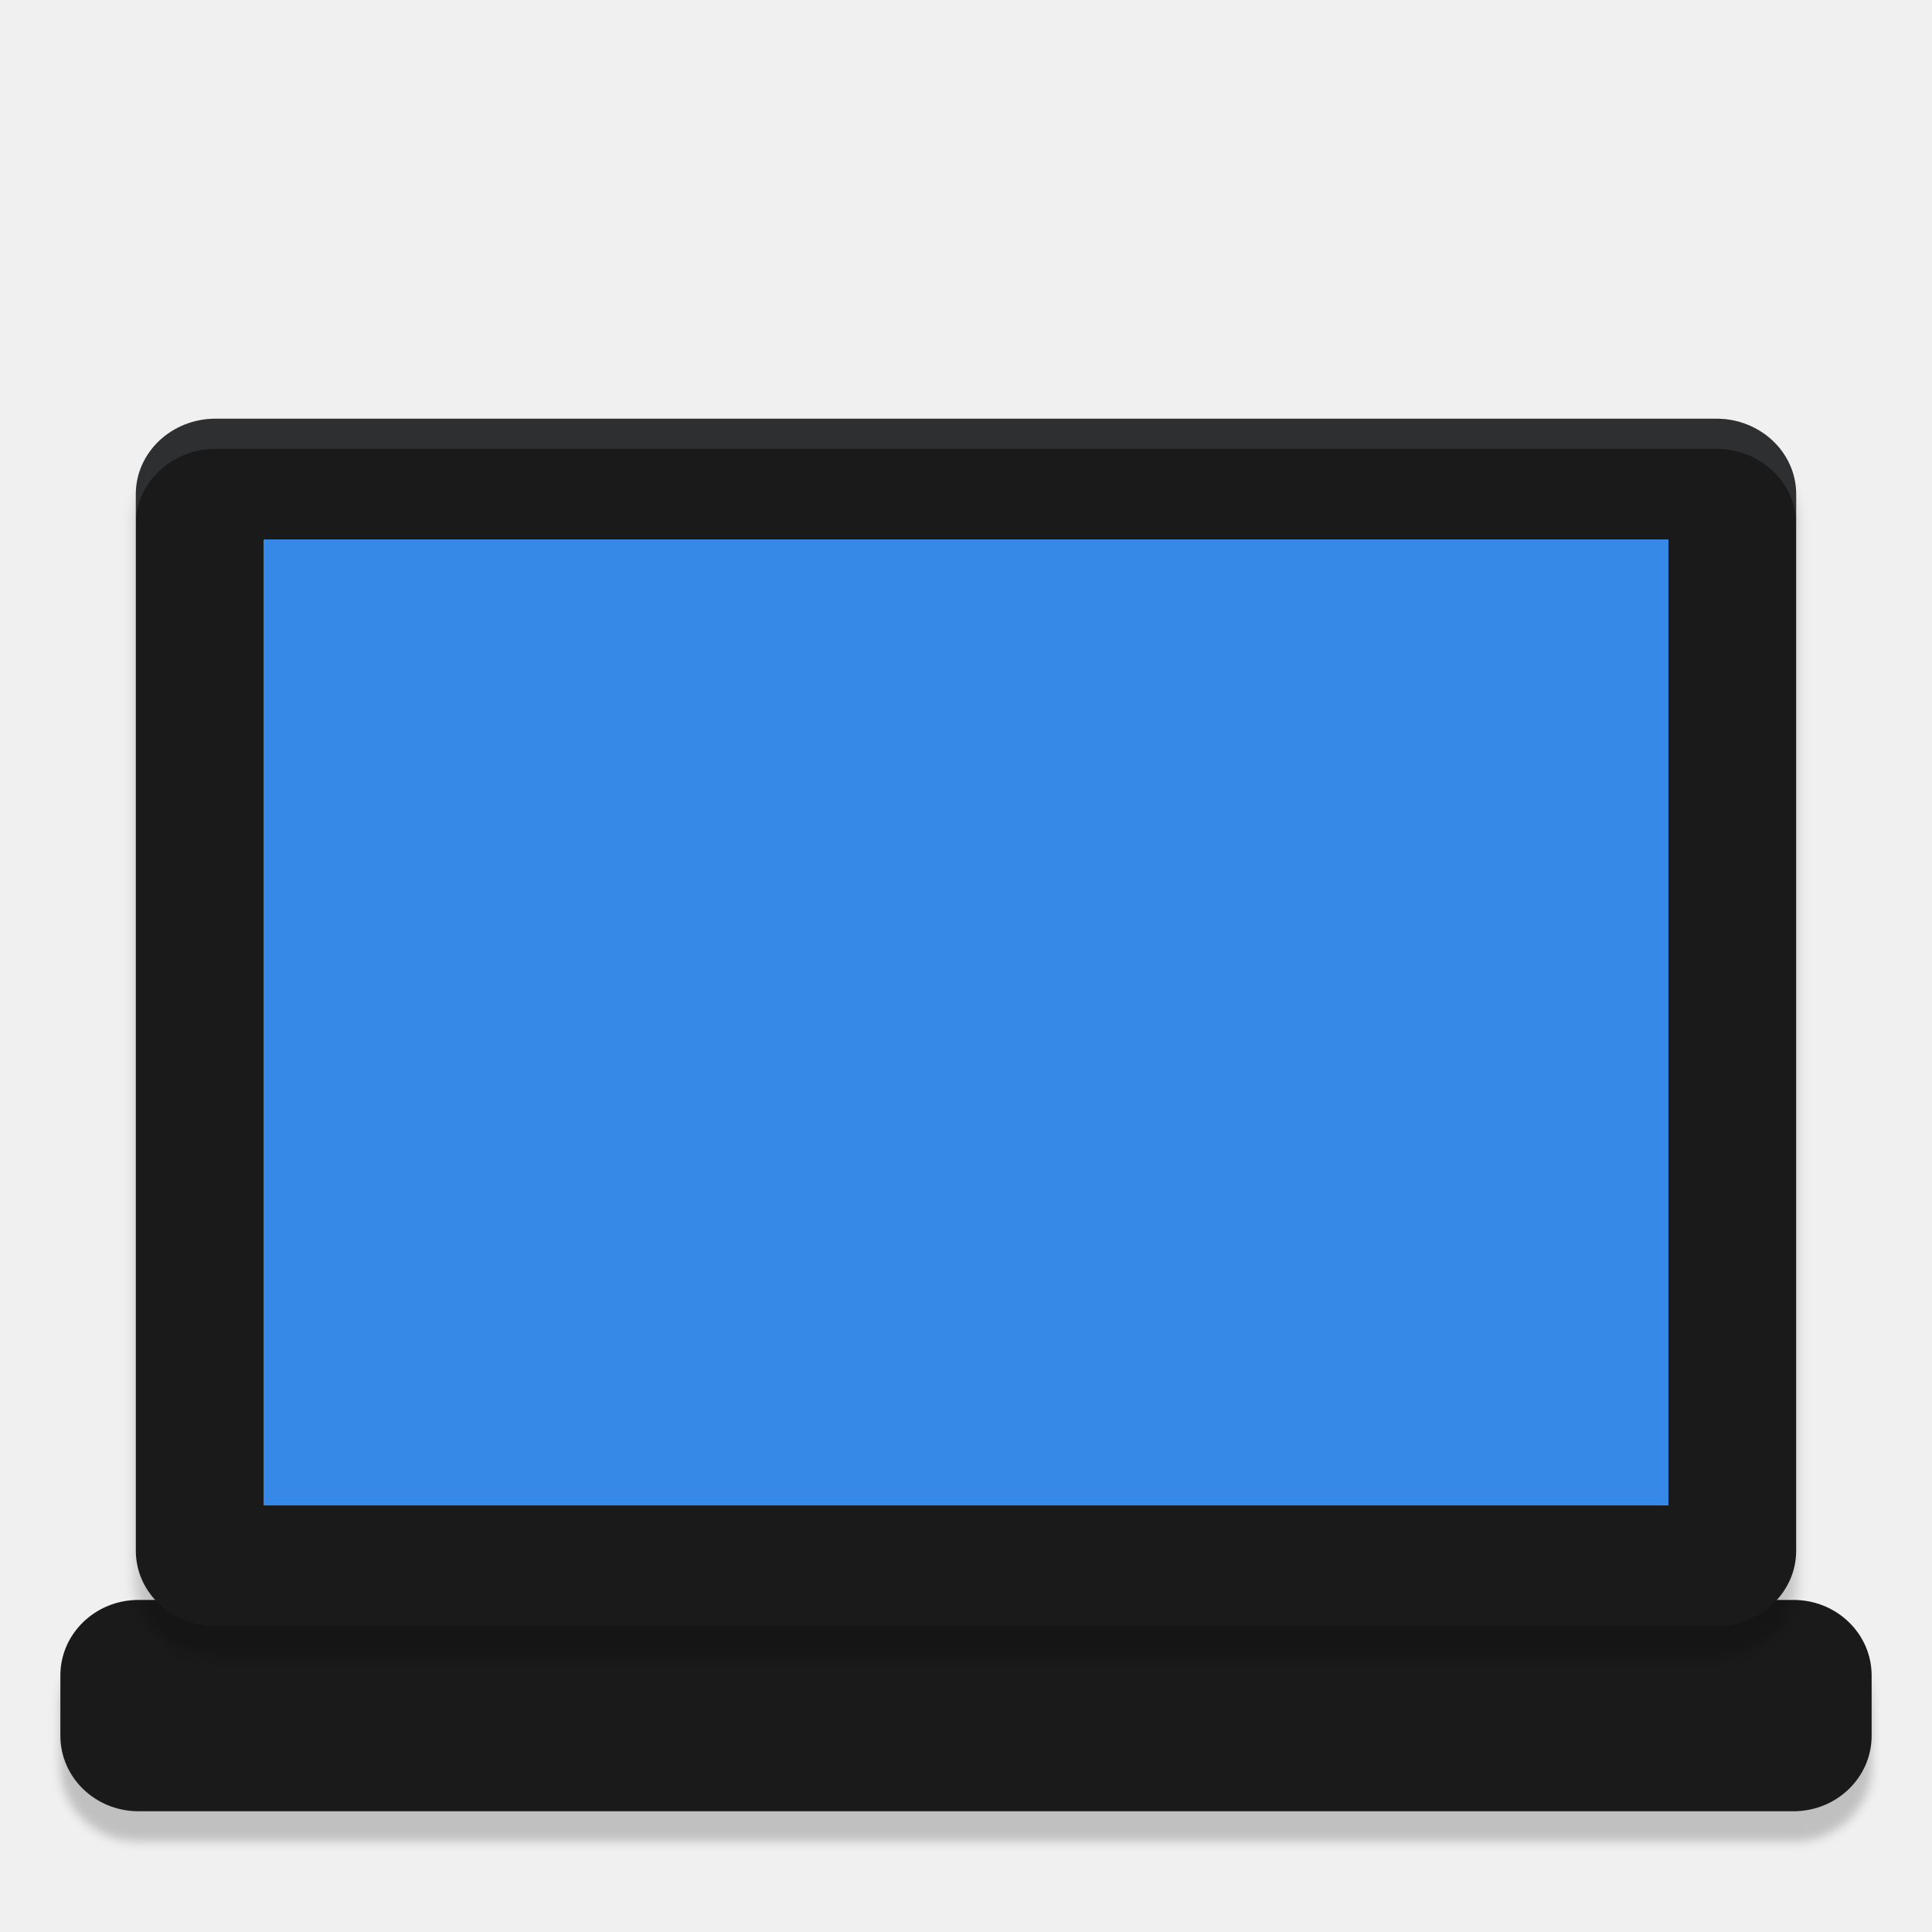
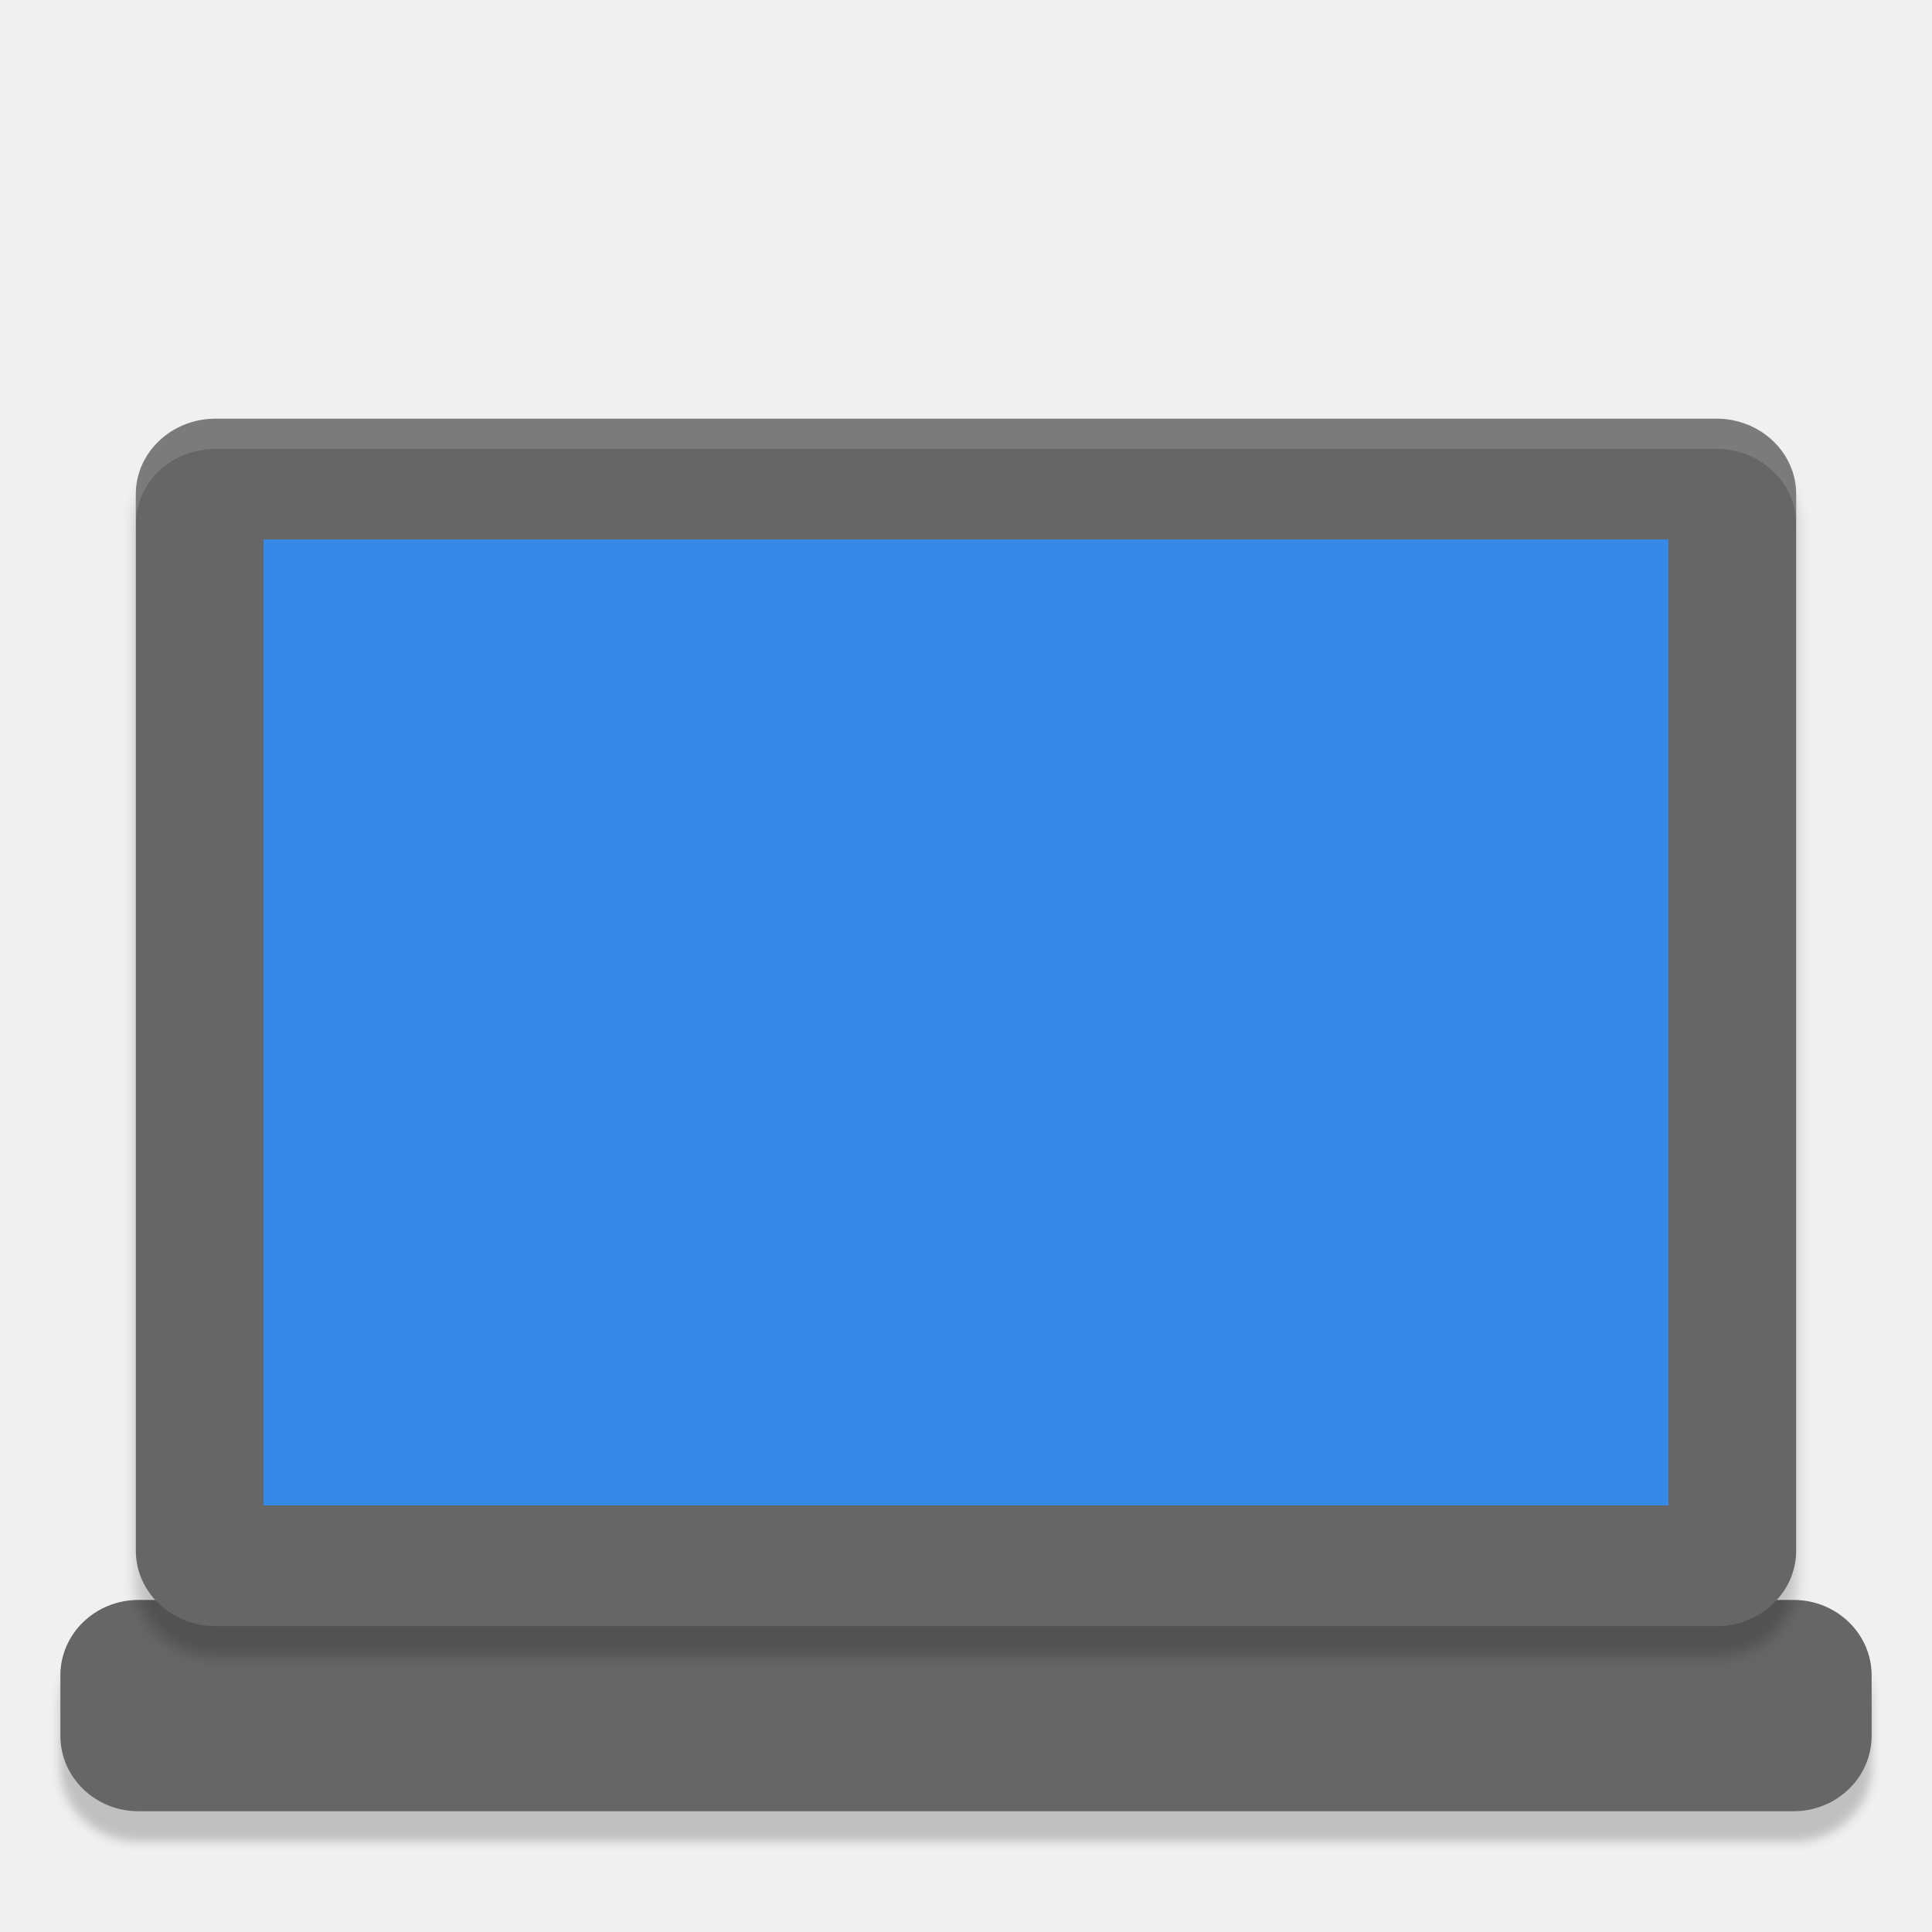
<svg xmlns="http://www.w3.org/2000/svg" width="48" height="48" version="1">
  <defs>
    <style id="current-color-scheme" type="text/css">.ColorScheme-Text { color:#5c616c; } .ColorScheme-Highlight { color:#5294e2; } .ColorScheme-ButtonBackground { color:#d3dae3; }</style>
    <style type="text/css">.ColorScheme-Text { color:#5c616c; } .ColorScheme-Highlight { color:#5294e2; } .ColorScheme-ButtonBackground { color:#d3dae3; }</style>
    <style type="text/css">.str0 {stroke:#4D4948;stroke-width:0.012}
    .str1 {stroke:#838281;stroke-width:0.229;stroke-linecap:round}
    .fil2 {fill:none}
    .fil0 {fill:#4D4948}
    .fil1 {fill:white;fill-rule:nonzero}</style>
    <style type="text/css">.str0 {stroke:#4D4948;stroke-width:0.222}
    .str1 {stroke:#00923F;stroke-width:0.887}
    .str2 {stroke:#E77817;stroke-width:0.887;stroke-linecap:round}
    .fil2 {fill:none}
    .fil0 {fill:#4D4948}
    .fil1 {fill:#B6DDC7}</style>
    <style type="text/css">.ColorScheme-Text { color:#5c616c; } .ColorScheme-Highlight { color:#5294e2; } .ColorScheme-ButtonBackground { color:#d3dae3; }</style>
    <filter id="filter5062" x="-.01" y="-.014" width="1.021" height="1.028" color-interpolation-filters="sRGB">
      <feGaussianBlur stdDeviation="0.237" />
    </filter>
    <filter id="filter5081" x="-.057" y="-.007" width="1.115" height="1.013" color-interpolation-filters="sRGB">
      <feGaussianBlur stdDeviation="0.168" />
    </filter>
  </defs>
  <rect transform="matrix(0 -.75 -.75 0 -1.5087e-6 0)" x="-61" y="-62" width="7" height="60" rx="2.5" ry="2.586" filter="url(#filter5081)" opacity=".2" stroke-width="1.017" />
-   <rect transform="matrix(0,-1,-1,0,0,0)" x="-45" y="-46.5" width="5.25" height="45" rx="1.875" ry="1.94" fill="#1a1a1a" stroke-width=".763" />
+   <rect transform="matrix(0,-1,-1,0,0,0)" x="-45" y="-46.5" width="5.25" height="45" rx="1.875" ry="1.94" fill="#666" stroke-width=".763" />
  <rect transform="scale(.75)" x="4.5" y="14.87" width="55" height="40" rx="2.644" ry="2.5" filter="url(#filter5062)" opacity=".2" stroke-width="1.028" />
-   <g transform="matrix(.76683 0 0 .73404 -62.709 82.198)" stroke-width="1.028">
-     <rect x="86.178" y="-97.809" width="53.793" height="40.87" rx="2.586" ry="2.554" fill="#1a1a1a" />
-     <rect x="90.316" y="-93.722" width="45.517" height="32.696" fill="#3689e6" />
-     <path d="m88.764-97.809c-1.433 0-2.586 1.139-2.586 2.554v1.022c0-1.415 1.153-2.554 2.586-2.554h48.621c1.428 0 2.586 1.139 2.586 2.554v-1.022c0-1.415-1.159-2.554-2.586-2.554z" fill="#7e8087" opacity=".2" />
+   <g stroke-width=".771">
+     <rect x="3.375" y="10.402" width="41.25" height="30" rx="1.983" ry="1.875" fill="#666" />
+     <rect x="6.548" y="13.402" width="34.904" height="24" fill="#3689e6" />
+     <path d="m5.358 10.402c-1.099 0-1.983 0.836-1.983 1.875v0.75c0-1.039 0.884-1.875 1.983-1.875h37.284c1.095 0 1.983 0.836 1.983 1.875v-0.75c0-1.039-0.888-1.875-1.983-1.875z" fill="#ccc" opacity=".2" />
  </g>
</svg>
